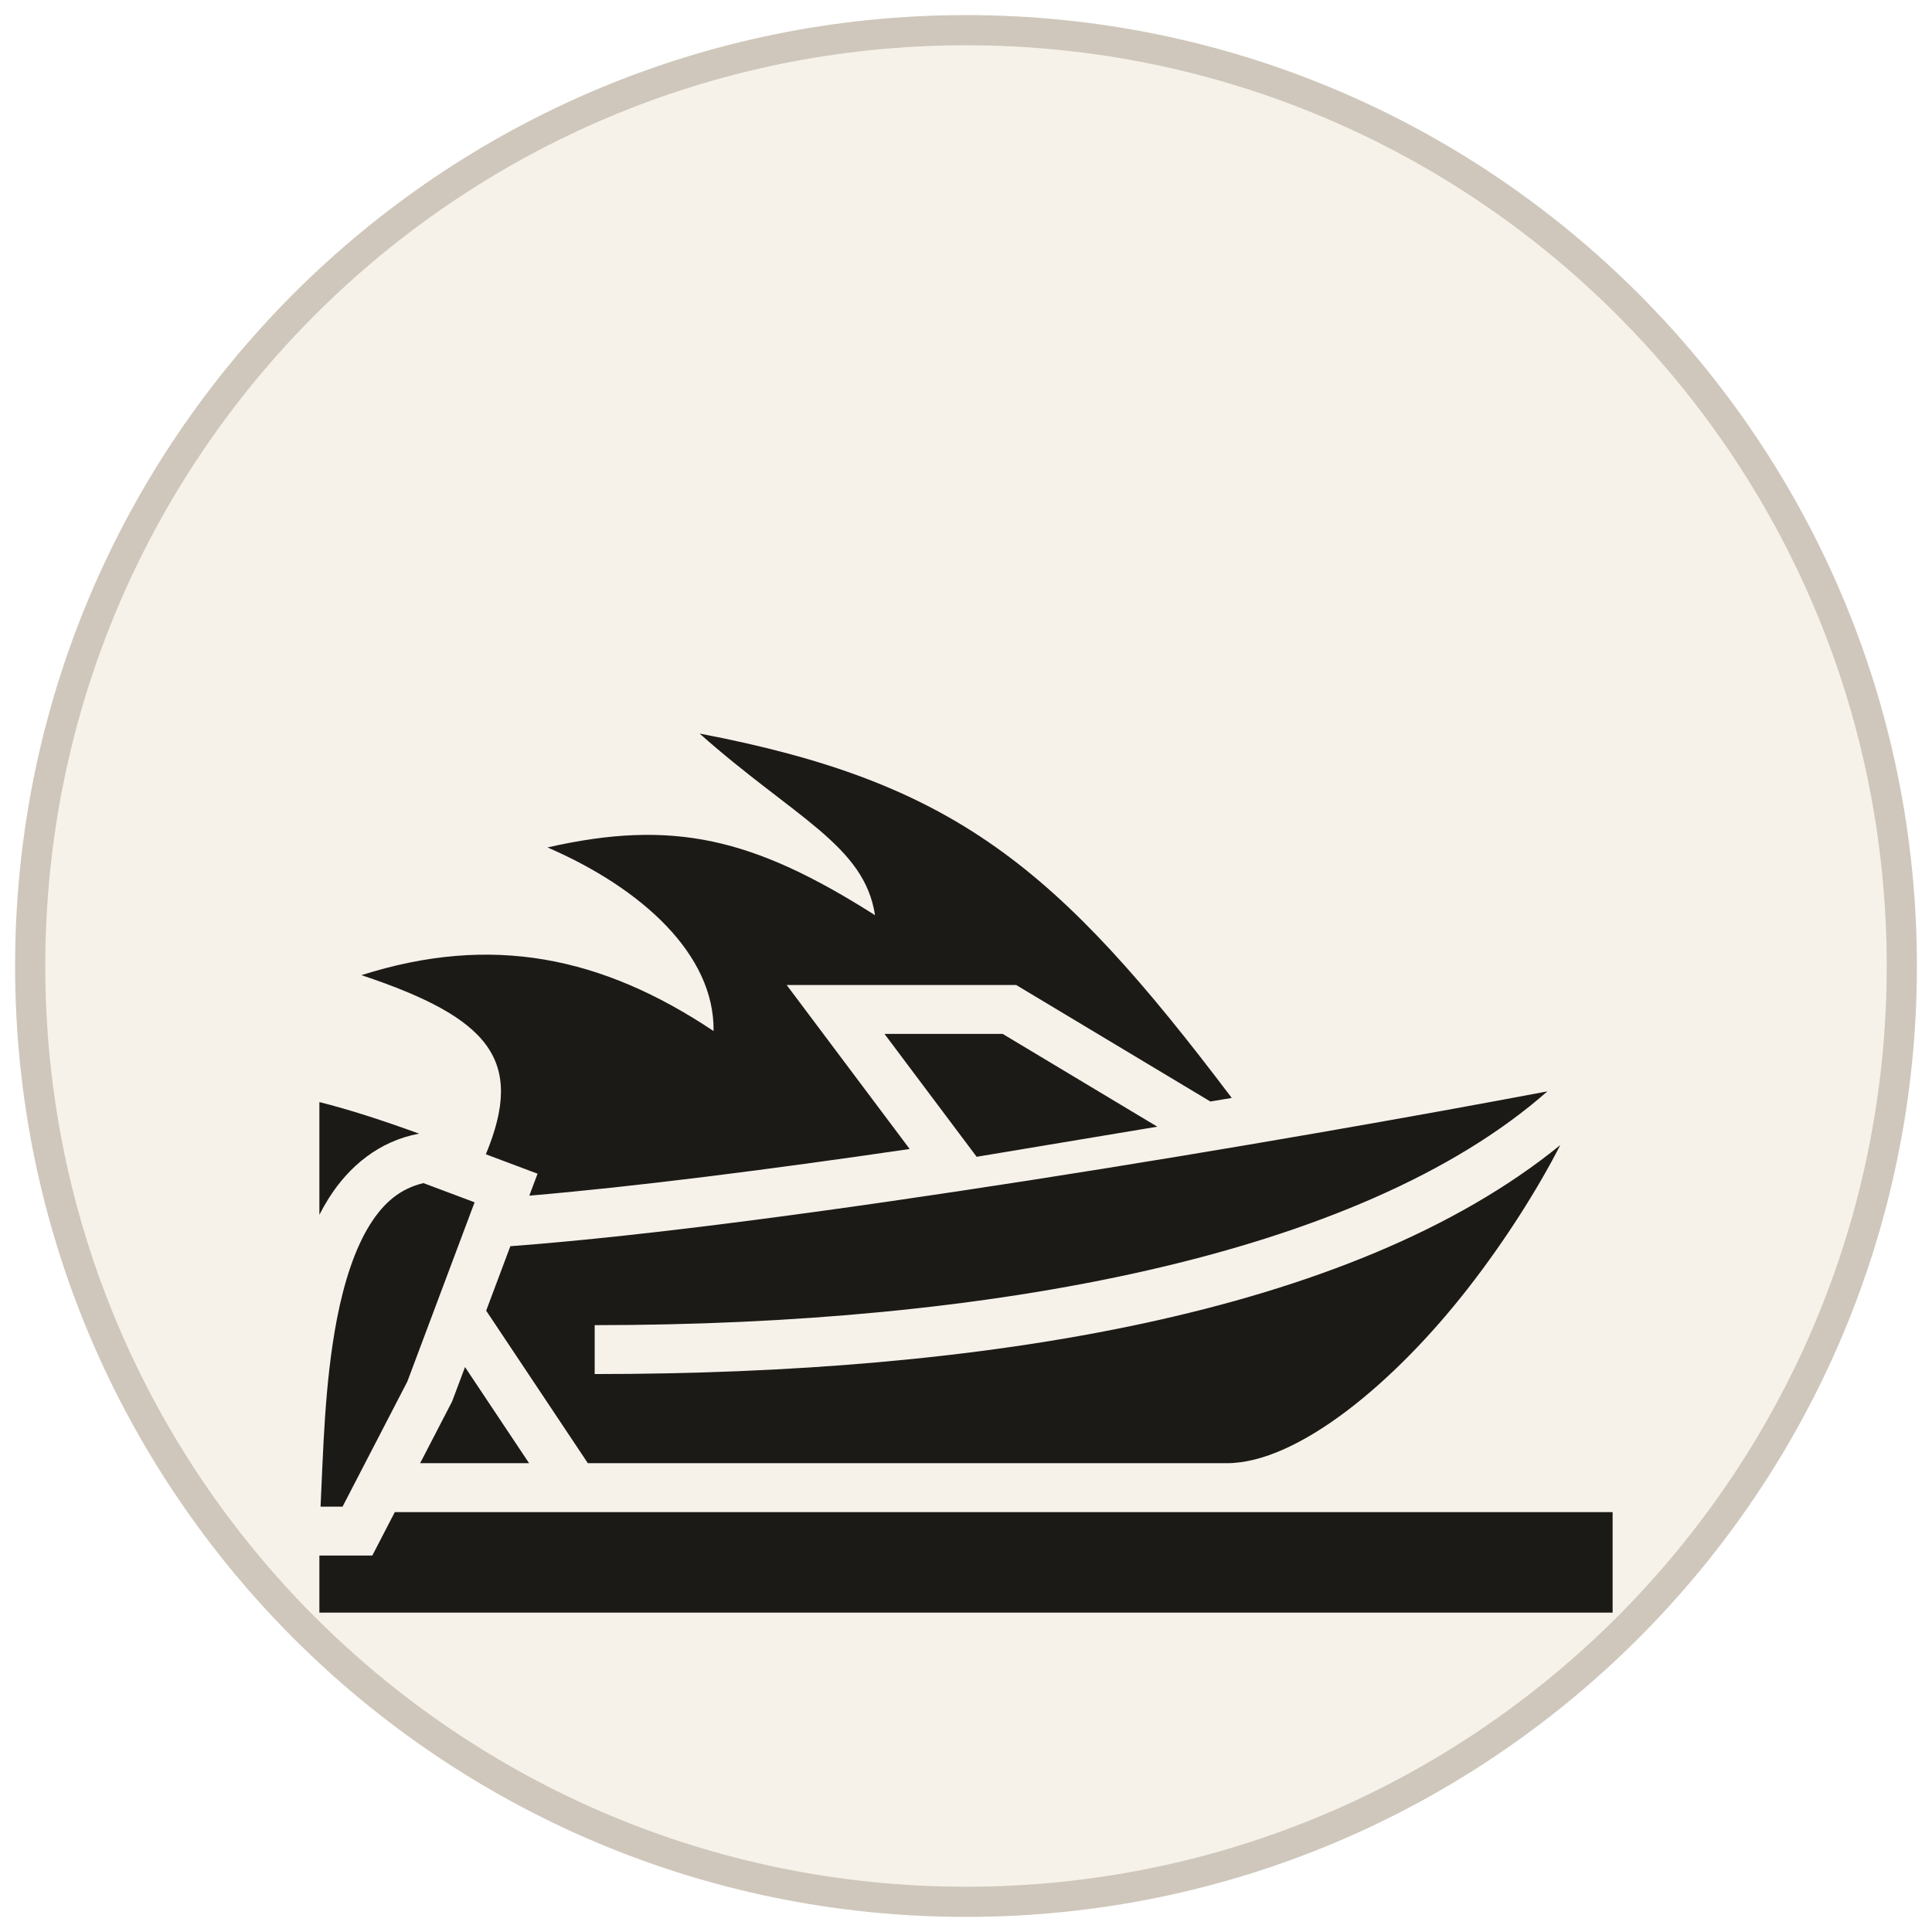
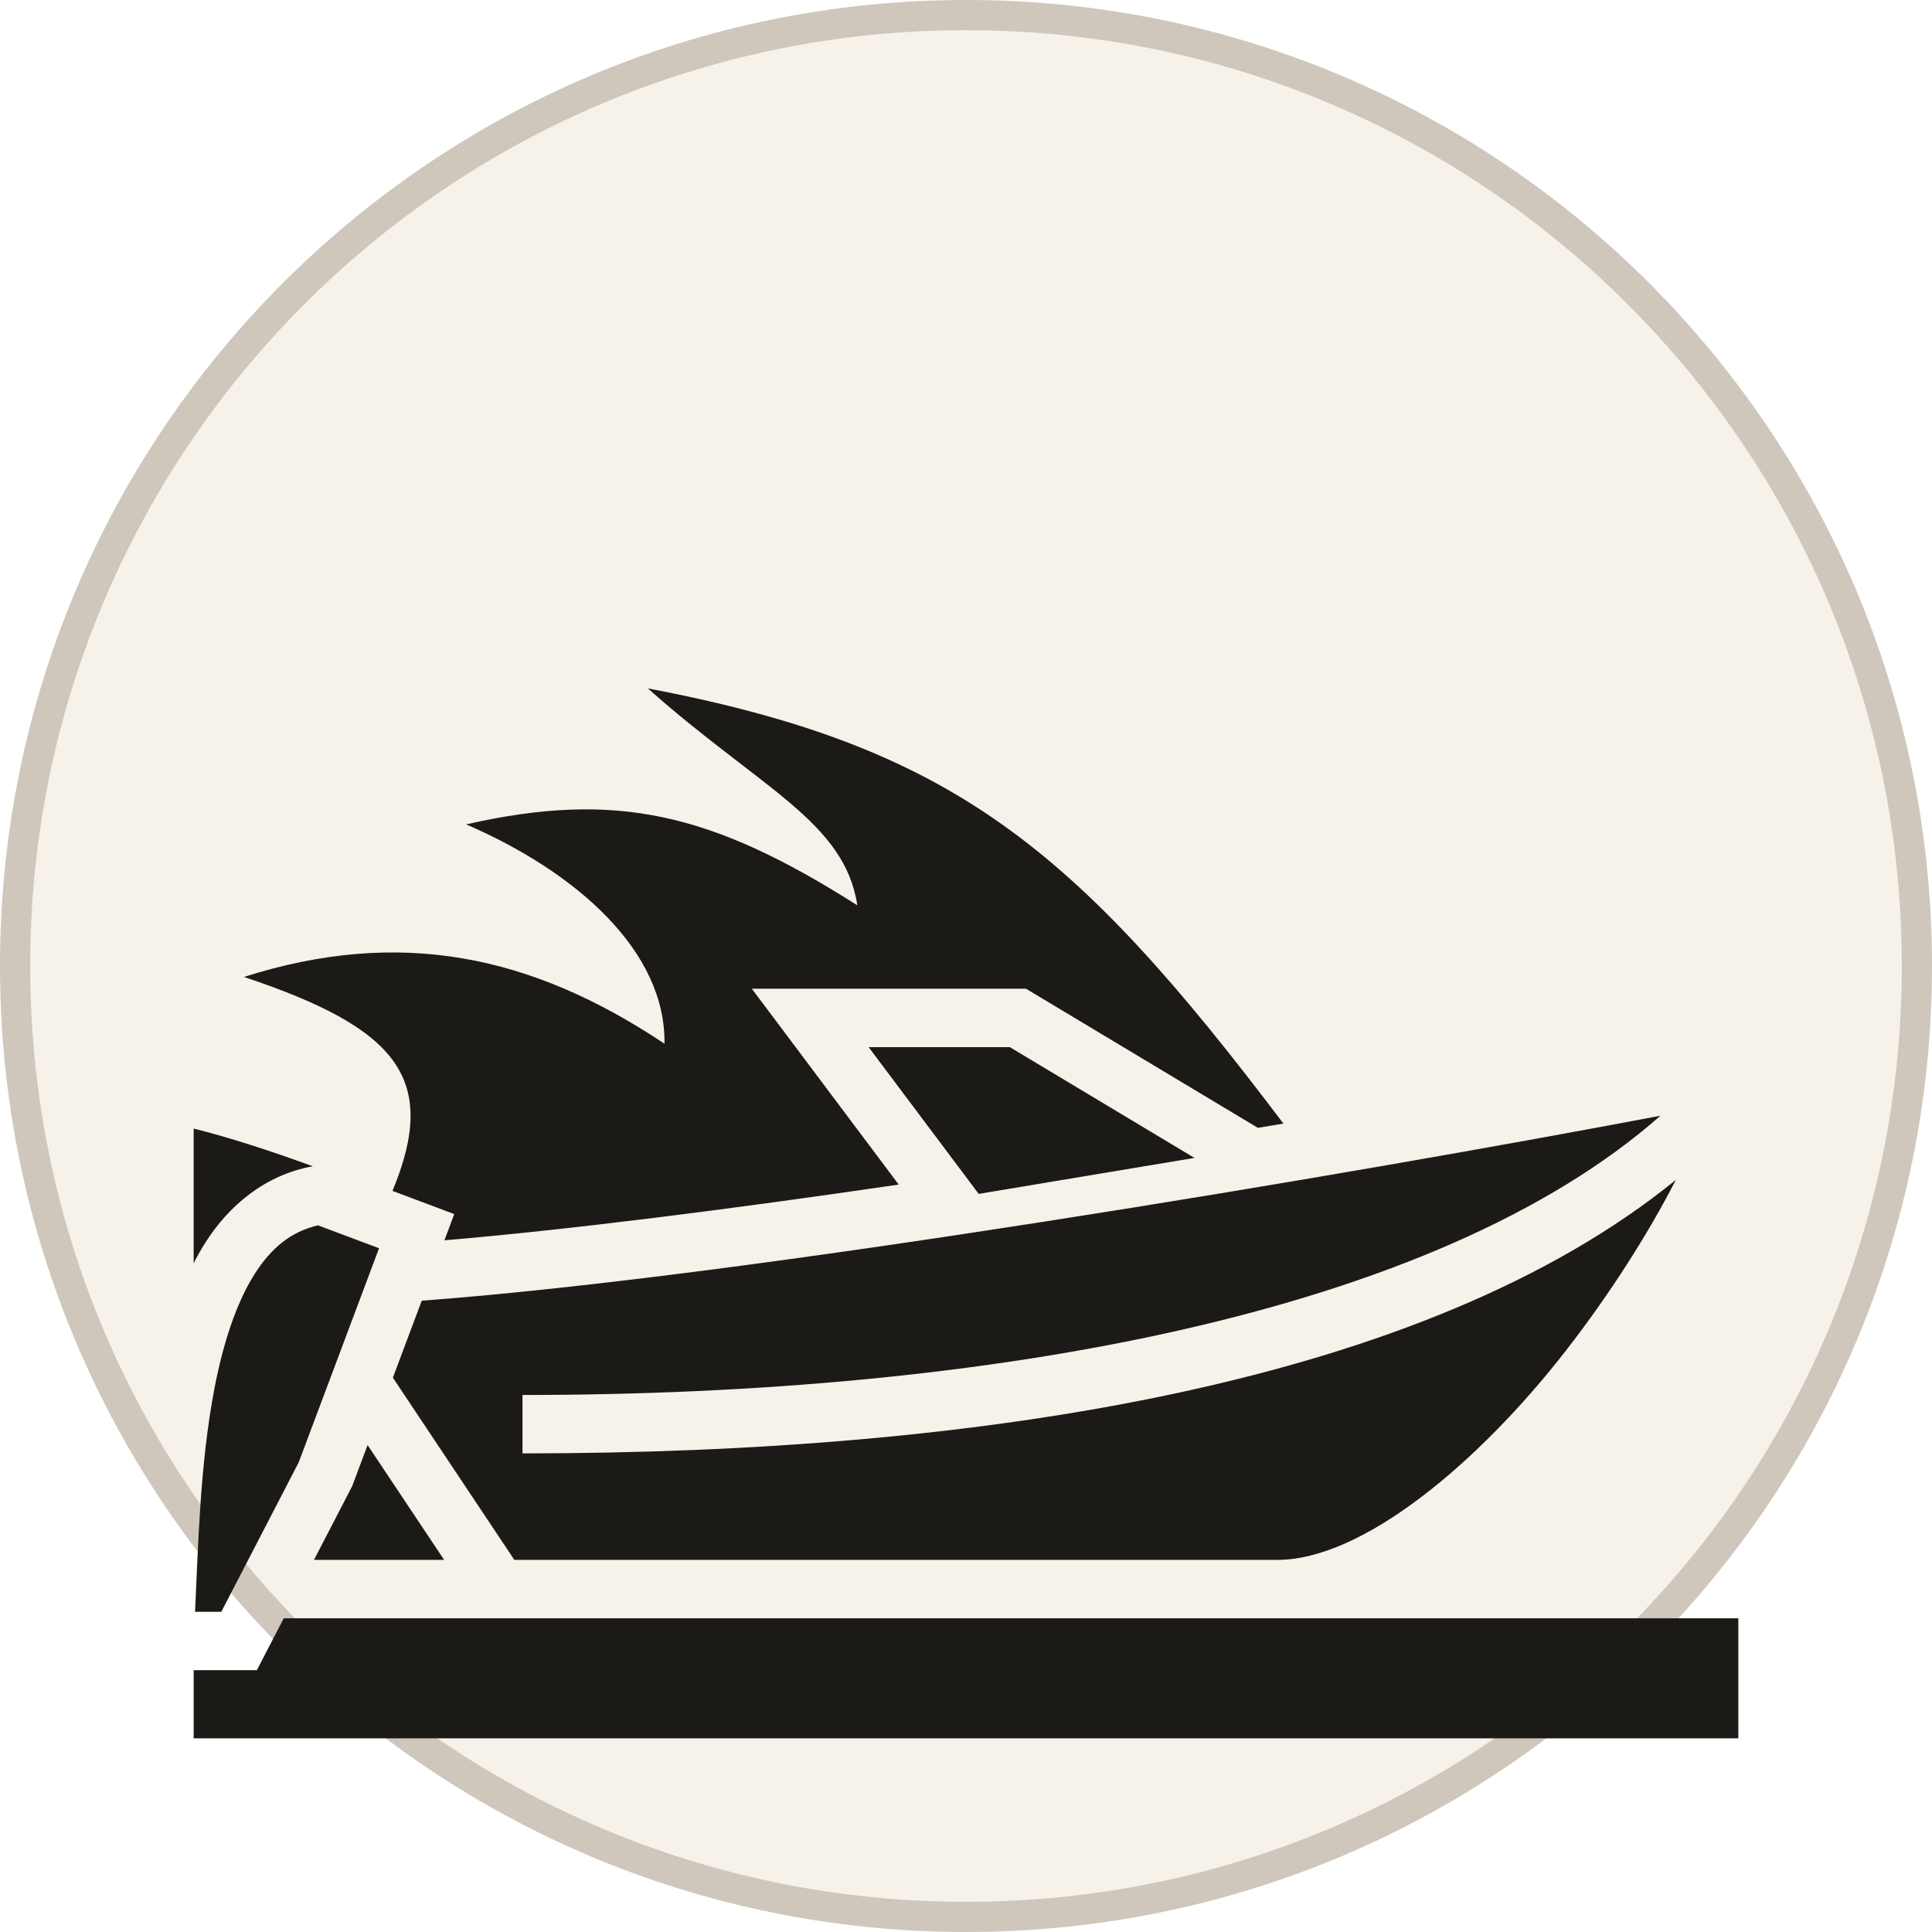
<svg xmlns="http://www.w3.org/2000/svg" viewBox="0 0 512 512" fill="#1c1a17">
-   <circle cx="256" cy="256" r="248" fill="#f6f2ea" stroke="#cfc7bb" stroke-width="8" />
-   <g transform="translate(71.68 71.68) scale(0.72)">
+   <circle cx="256" cy="256" r="252" fill="#f6f2ea" stroke="#cfc7bb" stroke-width="8" />
+   <g transform="translate(35.84 35.84) scale(0.86)">
    <path d="M157.936 170.44c34.704 30.84 60.676 41.057 64.574 66.86-44.922-28.557-74.454-35.404-120.55-24.94 34.698 15.008 61.532 39.41 61.128 67.585C122.04 252.54 81.49 244.095 33.49 259.37c47.32 15.773 60.156 31.302 45.78 65.935l19.033 7.142-3.033 8.084c38.96-3.31 88.642-9.652 139.994-17.178L200.8 277.4 190 263h84.492l71.46 42.875c2.615-.438 5.27-.877 7.86-1.314-64.466-85.384-102.083-116.213-195.876-134.12zM226 281l33.918 45.223 66.492-11.082L269.508 281H226zm243.992 21.143c-45.566 8.635-116.498 21.22-190.61 32.75-69.577 10.823-139.832 20.412-191.093 24.244l-8.9 23.722L116.815 439H352c26 0 61.605-29.436 88.896-64.525 13.646-17.545 25.395-36.16 33.604-52.096l.234-.468c-77.016 62.68-213.816 84.28-355.404 84.28v-18c144.212 0 281.44-25.07 350.662-86.05zM18 306.088v41.48a79.124 79.124 0 0 1 3.49-6.144c7.413-11.725 18.567-21.03 33.217-23.717-13.384-4.862-25.65-8.858-36.707-11.62zm38.297 29.822c-8.354 2-14.408 6.934-19.592 15.133-5.605 8.866-9.643 21.322-12.275 35.016-4.567 23.75-5.04 49.47-5.996 68.94h8.09l23.85-46.05 24.753-65.973-18.83-7.067zM71.6 403.623l-4.748 12.654L55.084 439h40.1L71.6 403.623zM45.762 457l-8.287 16H18v21h476v-37H45.762z" />
  </g>
</svg>
